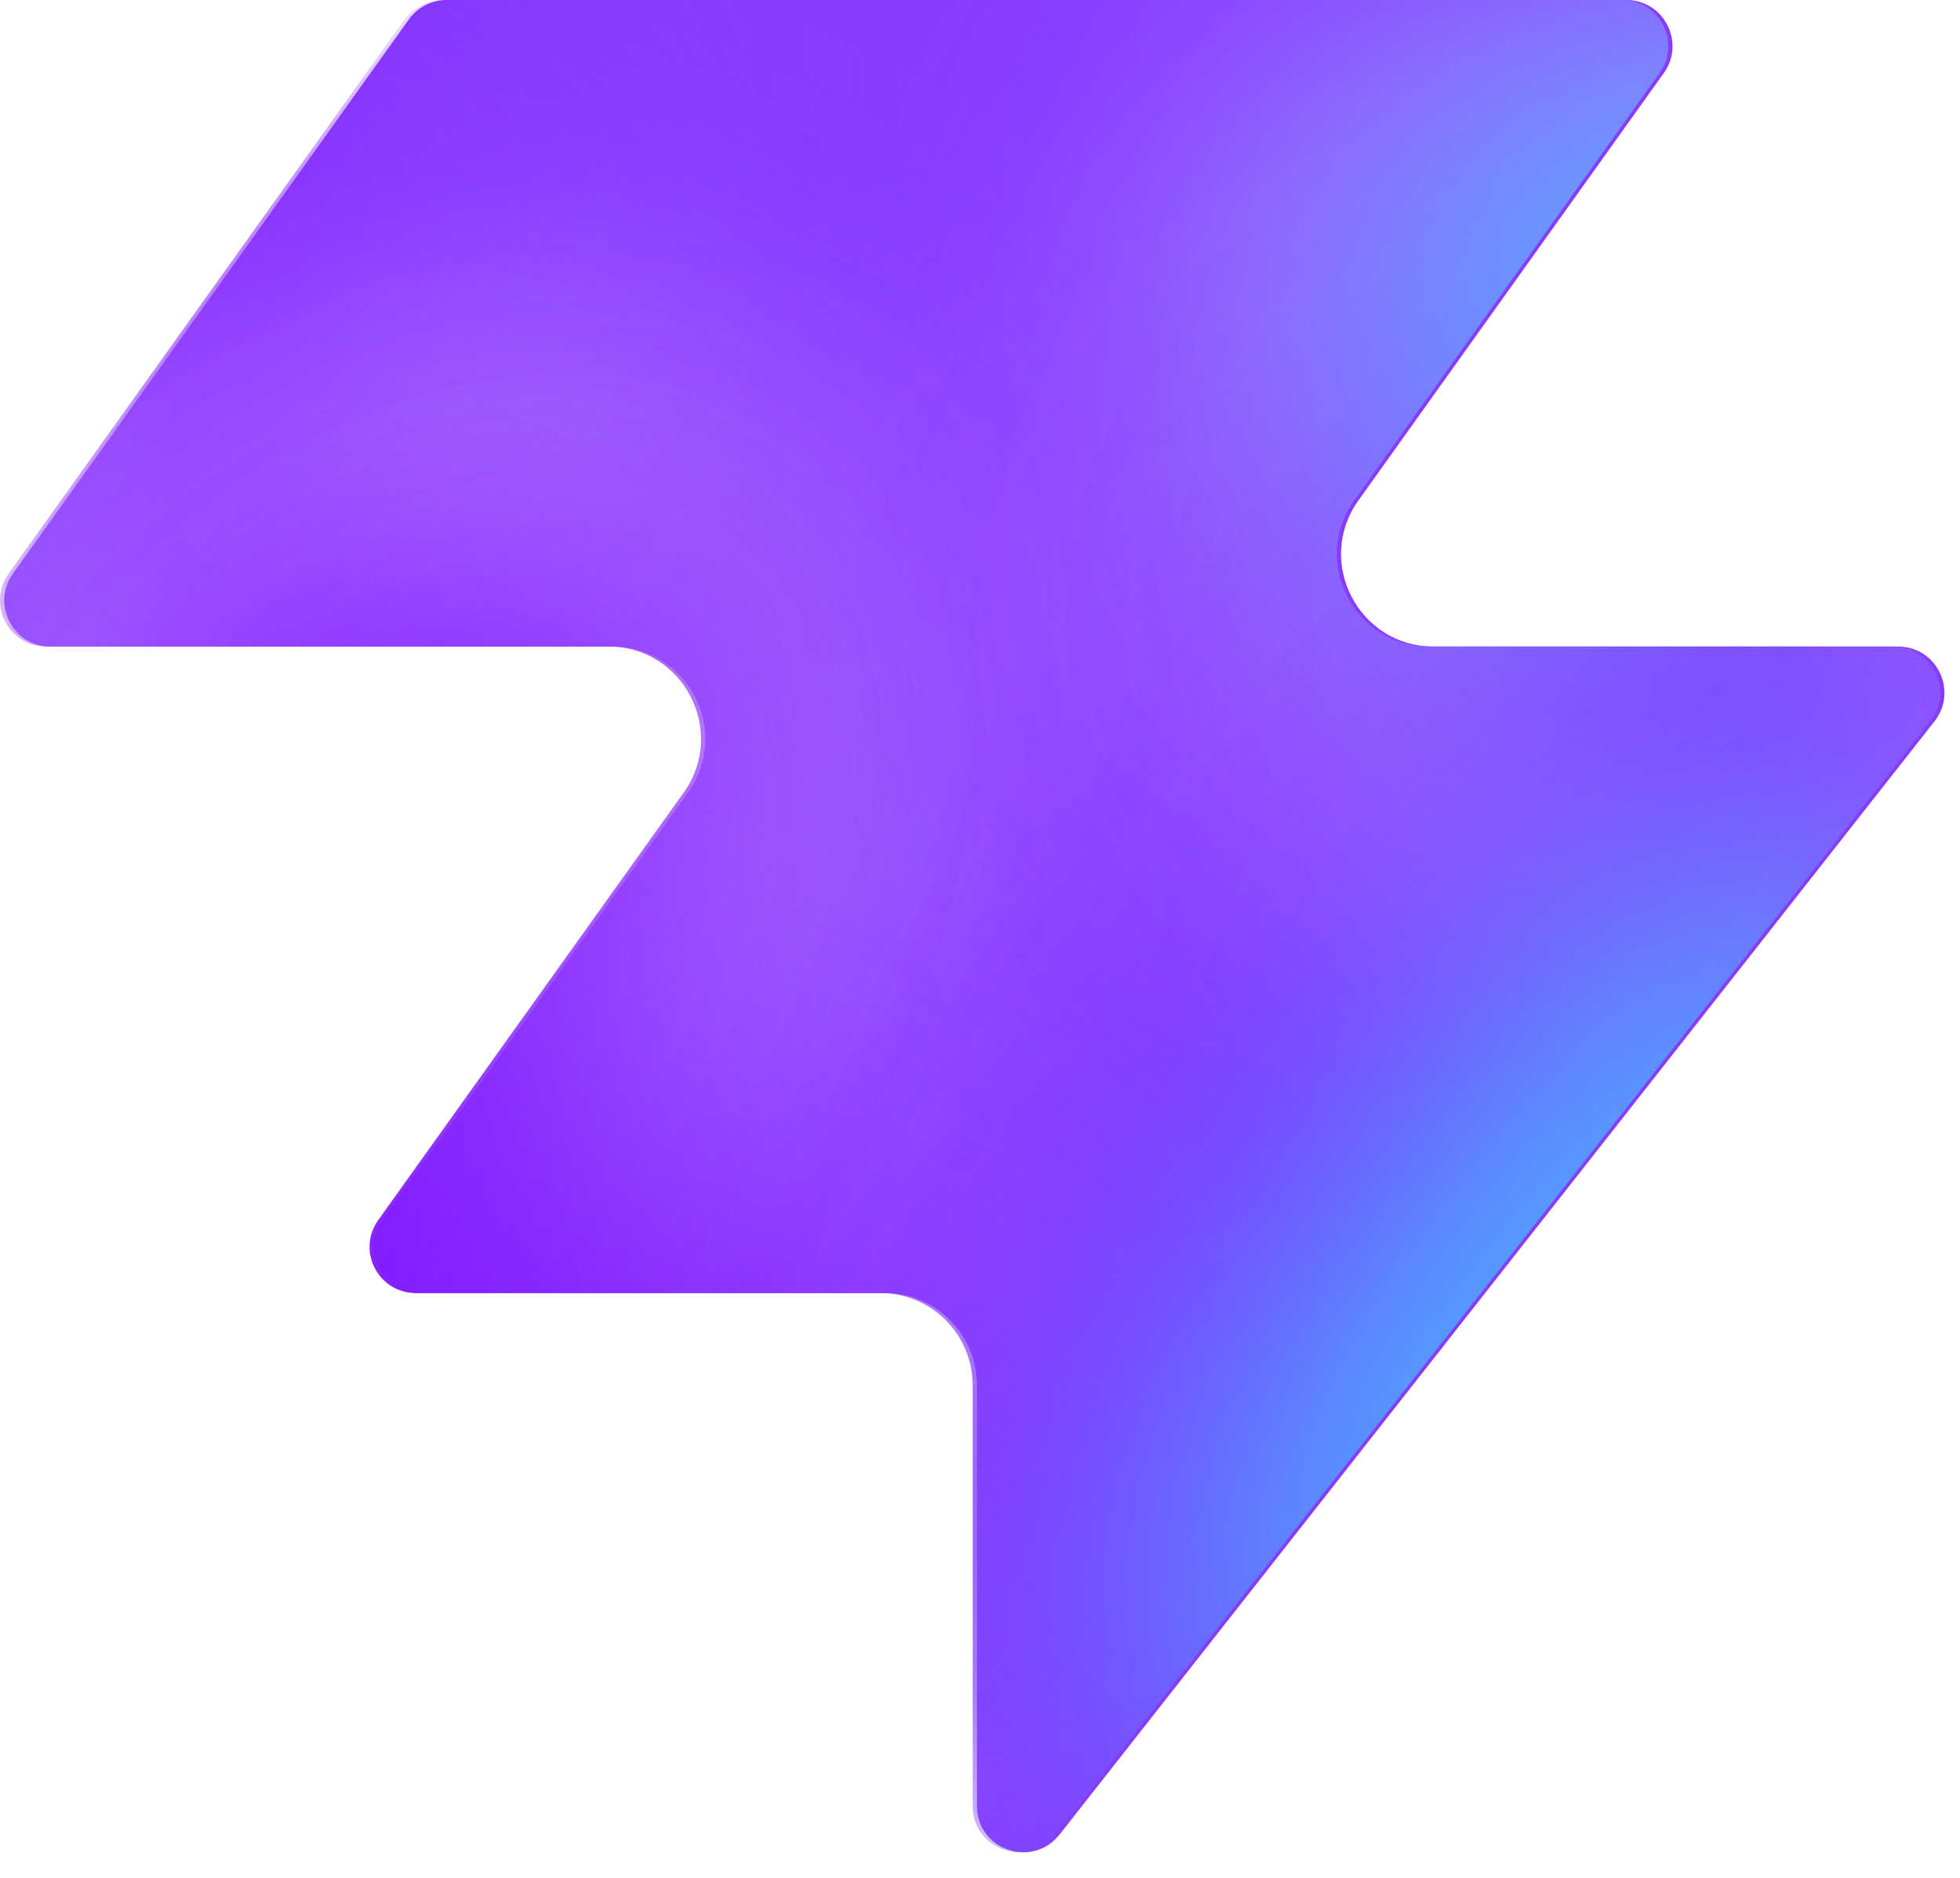
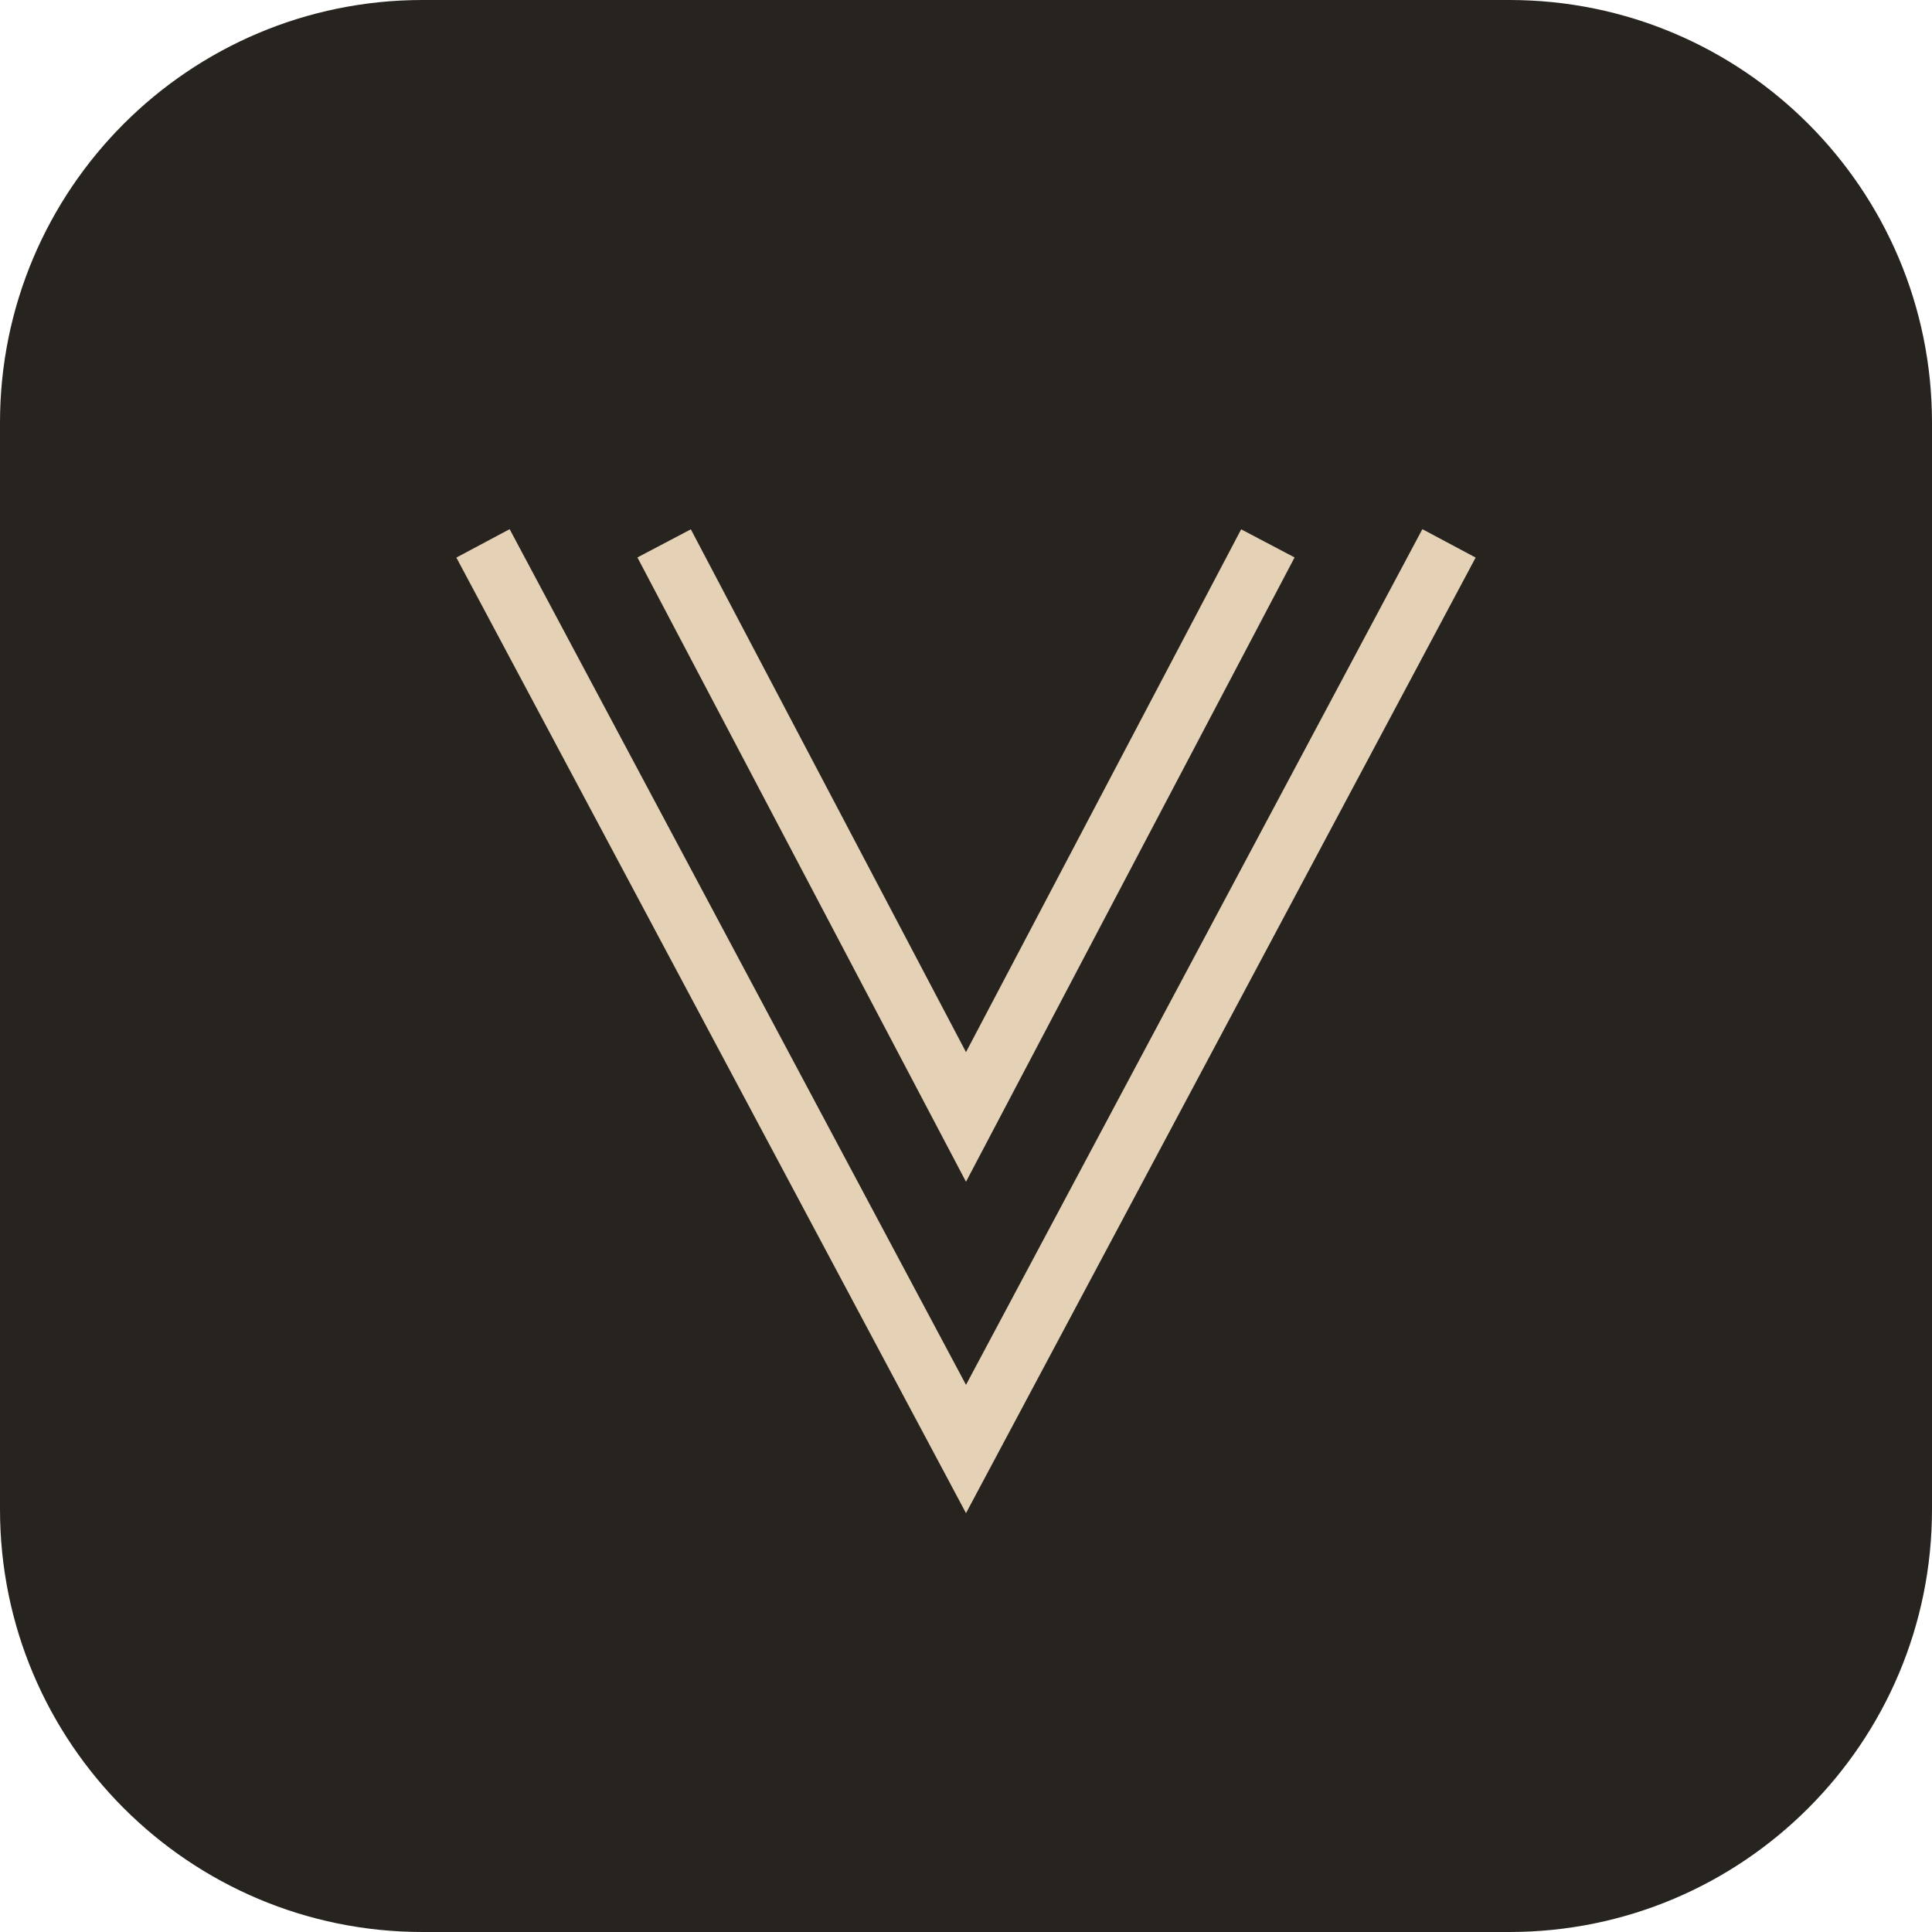
- <svg xmlns="http://www.w3.org/2000/svg" width="48" height="46" fill="none" viewBox="0 0 48 46">
-   <path fill="#863bff" d="M25.946 44.938c-.664.845-2.021.375-2.021-.698V33.937a2.26 2.26 0 0 0-2.262-2.262H10.287c-.92 0-1.456-1.04-.92-1.788l7.48-10.471c1.07-1.497 0-3.578-1.842-3.578H1.237c-.92 0-1.456-1.04-.92-1.788L10.013.474c.214-.297.556-.474.92-.474h28.894c.92 0 1.456 1.04.92 1.788l-7.48 10.471c-1.07 1.498 0 3.579 1.842 3.579h11.377c.943 0 1.473 1.088.89 1.83L25.947 44.94z" style="fill:#863bff;fill:color(display-p3 .525 .23 1);fill-opacity:1" />
-   <mask id="a" width="48" height="46" x="0" y="0" maskUnits="userSpaceOnUse" style="mask-type:alpha">
-     <path fill="#000" d="M25.842 44.938c-.664.844-2.021.375-2.021-.698V33.937a2.26 2.26 0 0 0-2.262-2.262H10.183c-.92 0-1.456-1.04-.92-1.788l7.48-10.471c1.07-1.498 0-3.579-1.842-3.579H1.133c-.92 0-1.456-1.04-.92-1.787L9.91.473c.214-.297.556-.474.92-.474h28.894c.92 0 1.456 1.04.92 1.788l-7.48 10.471c-1.07 1.498 0 3.578 1.842 3.578h11.377c.943 0 1.473 1.088.89 1.832L25.843 44.94z" style="fill:#000;fill-opacity:1" />
-   </mask>
-   <g mask="url(#a)">
-     <g filter="url(#b)">
-       <ellipse cx="5.508" cy="14.704" fill="#ede6ff" rx="5.508" ry="14.704" style="fill:#ede6ff;fill:color(display-p3 .927 .903 1);fill-opacity:1" transform="matrix(.00324 1 1 -.00324 -4.47 31.516)" />
-     </g>
-     <g filter="url(#c)">
-       <ellipse cx="10.399" cy="29.851" fill="#ede6ff" rx="10.399" ry="29.851" style="fill:#ede6ff;fill:color(display-p3 .927 .903 1);fill-opacity:1" transform="matrix(.00324 1 1 -.00324 -39.328 7.883)" />
-     </g>
-     <g filter="url(#d)">
-       <ellipse cx="5.508" cy="30.487" fill="#7e14ff" rx="5.508" ry="30.487" style="fill:#7e14ff;fill:color(display-p3 .492 .077 1);fill-opacity:1" transform="rotate(89.814 -25.913 -14.639)scale(1 -1)" />
-     </g>
-     <g filter="url(#e)">
-       <ellipse cx="5.508" cy="30.599" fill="#7e14ff" rx="5.508" ry="30.599" style="fill:#7e14ff;fill:color(display-p3 .492 .077 1);fill-opacity:1" transform="rotate(89.814 -32.644 -3.334)scale(1 -1)" />
-     </g>
-     <g filter="url(#f)">
-       <ellipse cx="5.508" cy="30.599" fill="#7e14ff" rx="5.508" ry="30.599" style="fill:#7e14ff;fill:color(display-p3 .492 .077 1);fill-opacity:1" transform="matrix(.00324 1 1 -.00324 -34.34 30.47)" />
-     </g>
-     <g filter="url(#g)">
-       <ellipse cx="14.072" cy="22.078" fill="#ede6ff" rx="14.072" ry="22.078" style="fill:#ede6ff;fill:color(display-p3 .927 .903 1);fill-opacity:1" transform="rotate(93.35 24.506 48.493)scale(-1 1)" />
-     </g>
-     <g filter="url(#h)">
-       <ellipse cx="3.47" cy="21.501" fill="#7e14ff" rx="3.47" ry="21.501" style="fill:#7e14ff;fill:color(display-p3 .492 .077 1);fill-opacity:1" transform="rotate(89.009 28.708 47.59)scale(-1 1)" />
-     </g>
-     <g filter="url(#i)">
-       <ellipse cx="3.47" cy="21.501" fill="#7e14ff" rx="3.47" ry="21.501" style="fill:#7e14ff;fill:color(display-p3 .492 .077 1);fill-opacity:1" transform="rotate(89.009 28.708 47.59)scale(-1 1)" />
-     </g>
-     <g filter="url(#j)">
-       <ellipse cx=".387" cy="8.972" fill="#7e14ff" rx="4.407" ry="29.108" style="fill:#7e14ff;fill:color(display-p3 .492 .077 1);fill-opacity:1" transform="rotate(39.51 .387 8.972)" />
-     </g>
-     <g filter="url(#k)">
-       <ellipse cx="47.523" cy="-6.092" fill="#7e14ff" rx="4.407" ry="29.108" style="fill:#7e14ff;fill:color(display-p3 .492 .077 1);fill-opacity:1" transform="rotate(37.892 47.523 -6.092)" />
-     </g>
-     <g filter="url(#l)">
-       <ellipse cx="41.412" cy="6.333" fill="#47bfff" rx="5.971" ry="9.665" style="fill:#47bfff;fill:color(display-p3 .28 .748 1);fill-opacity:1" transform="rotate(37.892 41.412 6.333)" />
-     </g>
-     <g filter="url(#m)">
-       <ellipse cx="-1.879" cy="38.332" fill="#7e14ff" rx="4.407" ry="29.108" style="fill:#7e14ff;fill:color(display-p3 .492 .077 1);fill-opacity:1" transform="rotate(37.892 -1.88 38.332)" />
-     </g>
-     <g filter="url(#n)">
-       <ellipse cx="-1.879" cy="38.332" fill="#7e14ff" rx="4.407" ry="29.108" style="fill:#7e14ff;fill:color(display-p3 .492 .077 1);fill-opacity:1" transform="rotate(37.892 -1.88 38.332)" />
-     </g>
-     <g filter="url(#o)">
-       <ellipse cx="35.651" cy="29.907" fill="#7e14ff" rx="4.407" ry="29.108" style="fill:#7e14ff;fill:color(display-p3 .492 .077 1);fill-opacity:1" transform="rotate(37.892 35.651 29.907)" />
-     </g>
-     <g filter="url(#p)">
-       <ellipse cx="38.418" cy="32.4" fill="#47bfff" rx="5.971" ry="15.297" style="fill:#47bfff;fill:color(display-p3 .28 .748 1);fill-opacity:1" transform="rotate(37.892 38.418 32.4)" />
-     </g>
-   </g>
-   <defs>
-     <filter id="b" width="60.045" height="41.654" x="-19.77" y="16.149" color-interpolation-filters="sRGB" filterUnits="userSpaceOnUse">
-       <feFlood flood-opacity="0" result="BackgroundImageFix" />
-       <feBlend in="SourceGraphic" in2="BackgroundImageFix" result="shape" />
-       <feGaussianBlur result="effect1_foregroundBlur_2002_17158" stdDeviation="7.659" />
-     </filter>
-     <filter id="c" width="90.34" height="51.437" x="-54.613" y="-7.533" color-interpolation-filters="sRGB" filterUnits="userSpaceOnUse">
-       <feFlood flood-opacity="0" result="BackgroundImageFix" />
-       <feBlend in="SourceGraphic" in2="BackgroundImageFix" result="shape" />
-       <feGaussianBlur result="effect1_foregroundBlur_2002_17158" stdDeviation="7.659" />
-     </filter>
-     <filter id="d" width="79.355" height="29.4" x="-49.64" y="2.03" color-interpolation-filters="sRGB" filterUnits="userSpaceOnUse">
-       <feFlood flood-opacity="0" result="BackgroundImageFix" />
-       <feBlend in="SourceGraphic" in2="BackgroundImageFix" result="shape" />
-       <feGaussianBlur result="effect1_foregroundBlur_2002_17158" stdDeviation="4.596" />
-     </filter>
-     <filter id="e" width="79.579" height="29.4" x="-45.045" y="20.029" color-interpolation-filters="sRGB" filterUnits="userSpaceOnUse">
-       <feFlood flood-opacity="0" result="BackgroundImageFix" />
-       <feBlend in="SourceGraphic" in2="BackgroundImageFix" result="shape" />
-       <feGaussianBlur result="effect1_foregroundBlur_2002_17158" stdDeviation="4.596" />
-     </filter>
-     <filter id="f" width="79.579" height="29.4" x="-43.513" y="21.178" color-interpolation-filters="sRGB" filterUnits="userSpaceOnUse">
-       <feFlood flood-opacity="0" result="BackgroundImageFix" />
-       <feBlend in="SourceGraphic" in2="BackgroundImageFix" result="shape" />
-       <feGaussianBlur result="effect1_foregroundBlur_2002_17158" stdDeviation="4.596" />
-     </filter>
-     <filter id="g" width="74.749" height="58.852" x="15.756" y="-17.901" color-interpolation-filters="sRGB" filterUnits="userSpaceOnUse">
-       <feFlood flood-opacity="0" result="BackgroundImageFix" />
-       <feBlend in="SourceGraphic" in2="BackgroundImageFix" result="shape" />
-       <feGaussianBlur result="effect1_foregroundBlur_2002_17158" stdDeviation="7.659" />
-     </filter>
-     <filter id="h" width="61.377" height="25.362" x="23.548" y="2.284" color-interpolation-filters="sRGB" filterUnits="userSpaceOnUse">
-       <feFlood flood-opacity="0" result="BackgroundImageFix" />
-       <feBlend in="SourceGraphic" in2="BackgroundImageFix" result="shape" />
-       <feGaussianBlur result="effect1_foregroundBlur_2002_17158" stdDeviation="4.596" />
-     </filter>
-     <filter id="i" width="61.377" height="25.362" x="23.548" y="2.284" color-interpolation-filters="sRGB" filterUnits="userSpaceOnUse">
-       <feFlood flood-opacity="0" result="BackgroundImageFix" />
-       <feBlend in="SourceGraphic" in2="BackgroundImageFix" result="shape" />
-       <feGaussianBlur result="effect1_foregroundBlur_2002_17158" stdDeviation="4.596" />
-     </filter>
-     <filter id="j" width="56.045" height="63.649" x="-27.636" y="-22.853" color-interpolation-filters="sRGB" filterUnits="userSpaceOnUse">
-       <feFlood flood-opacity="0" result="BackgroundImageFix" />
-       <feBlend in="SourceGraphic" in2="BackgroundImageFix" result="shape" />
-       <feGaussianBlur result="effect1_foregroundBlur_2002_17158" stdDeviation="4.596" />
-     </filter>
-     <filter id="k" width="54.814" height="64.646" x="20.116" y="-38.415" color-interpolation-filters="sRGB" filterUnits="userSpaceOnUse">
-       <feFlood flood-opacity="0" result="BackgroundImageFix" />
-       <feBlend in="SourceGraphic" in2="BackgroundImageFix" result="shape" />
-       <feGaussianBlur result="effect1_foregroundBlur_2002_17158" stdDeviation="4.596" />
-     </filter>
-     <filter id="l" width="33.541" height="35.313" x="24.641" y="-11.323" color-interpolation-filters="sRGB" filterUnits="userSpaceOnUse">
-       <feFlood flood-opacity="0" result="BackgroundImageFix" />
-       <feBlend in="SourceGraphic" in2="BackgroundImageFix" result="shape" />
-       <feGaussianBlur result="effect1_foregroundBlur_2002_17158" stdDeviation="4.596" />
-     </filter>
-     <filter id="m" width="54.814" height="64.646" x="-29.286" y="6.009" color-interpolation-filters="sRGB" filterUnits="userSpaceOnUse">
-       <feFlood flood-opacity="0" result="BackgroundImageFix" />
-       <feBlend in="SourceGraphic" in2="BackgroundImageFix" result="shape" />
-       <feGaussianBlur result="effect1_foregroundBlur_2002_17158" stdDeviation="4.596" />
-     </filter>
-     <filter id="n" width="54.814" height="64.646" x="-29.286" y="6.009" color-interpolation-filters="sRGB" filterUnits="userSpaceOnUse">
-       <feFlood flood-opacity="0" result="BackgroundImageFix" />
-       <feBlend in="SourceGraphic" in2="BackgroundImageFix" result="shape" />
-       <feGaussianBlur result="effect1_foregroundBlur_2002_17158" stdDeviation="4.596" />
-     </filter>
-     <filter id="o" width="54.814" height="64.646" x="8.244" y="-2.416" color-interpolation-filters="sRGB" filterUnits="userSpaceOnUse">
-       <feFlood flood-opacity="0" result="BackgroundImageFix" />
-       <feBlend in="SourceGraphic" in2="BackgroundImageFix" result="shape" />
-       <feGaussianBlur result="effect1_foregroundBlur_2002_17158" stdDeviation="4.596" />
-     </filter>
-     <filter id="p" width="39.409" height="43.623" x="18.713" y="10.588" color-interpolation-filters="sRGB" filterUnits="userSpaceOnUse">
-       <feFlood flood-opacity="0" result="BackgroundImageFix" />
-       <feBlend in="SourceGraphic" in2="BackgroundImageFix" result="shape" />
-       <feGaussianBlur result="effect1_foregroundBlur_2002_17158" stdDeviation="4.596" />
-     </filter>
-   </defs>
+ <svg xmlns="http://www.w3.org/2000/svg" viewBox="0 0 64 64">
+   <rect width="64" height="64" rx="14" fill="#27231f" />
+   <path d="m16 18 16 30 16-30M22 18l10 19 10-19" stroke="#e4d1b6" stroke-width="2" fill="none" />
</svg>
